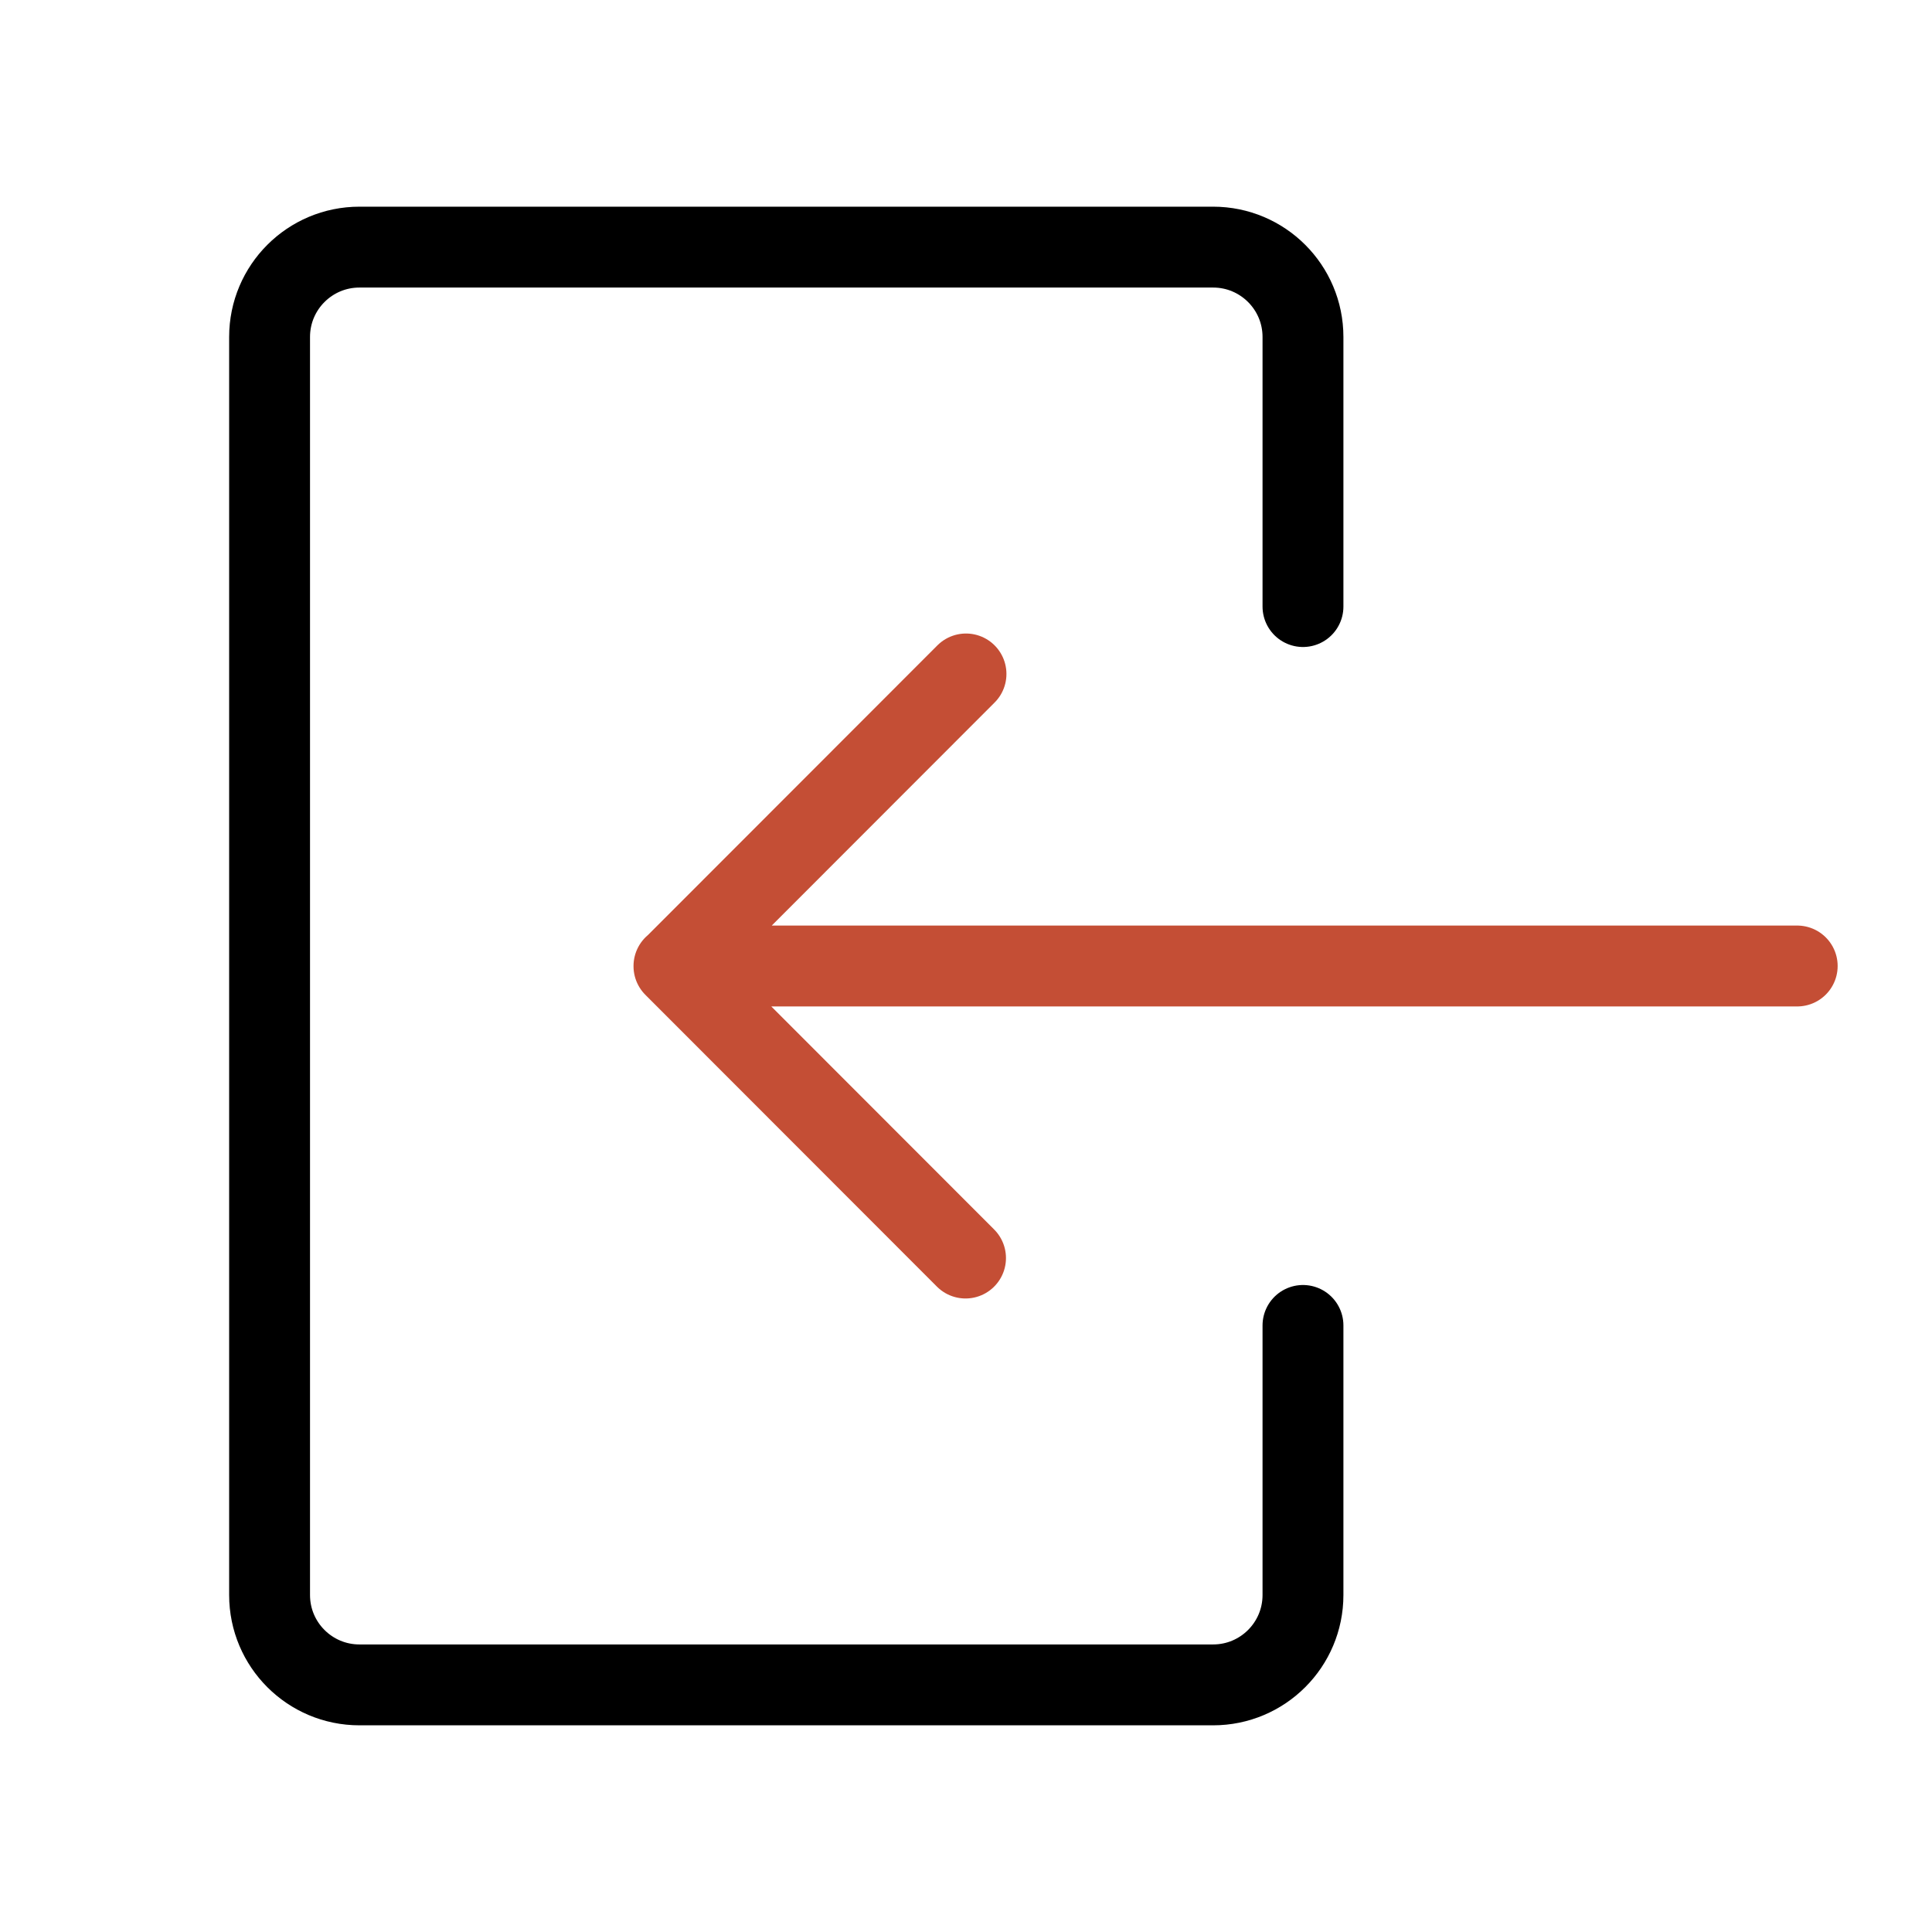
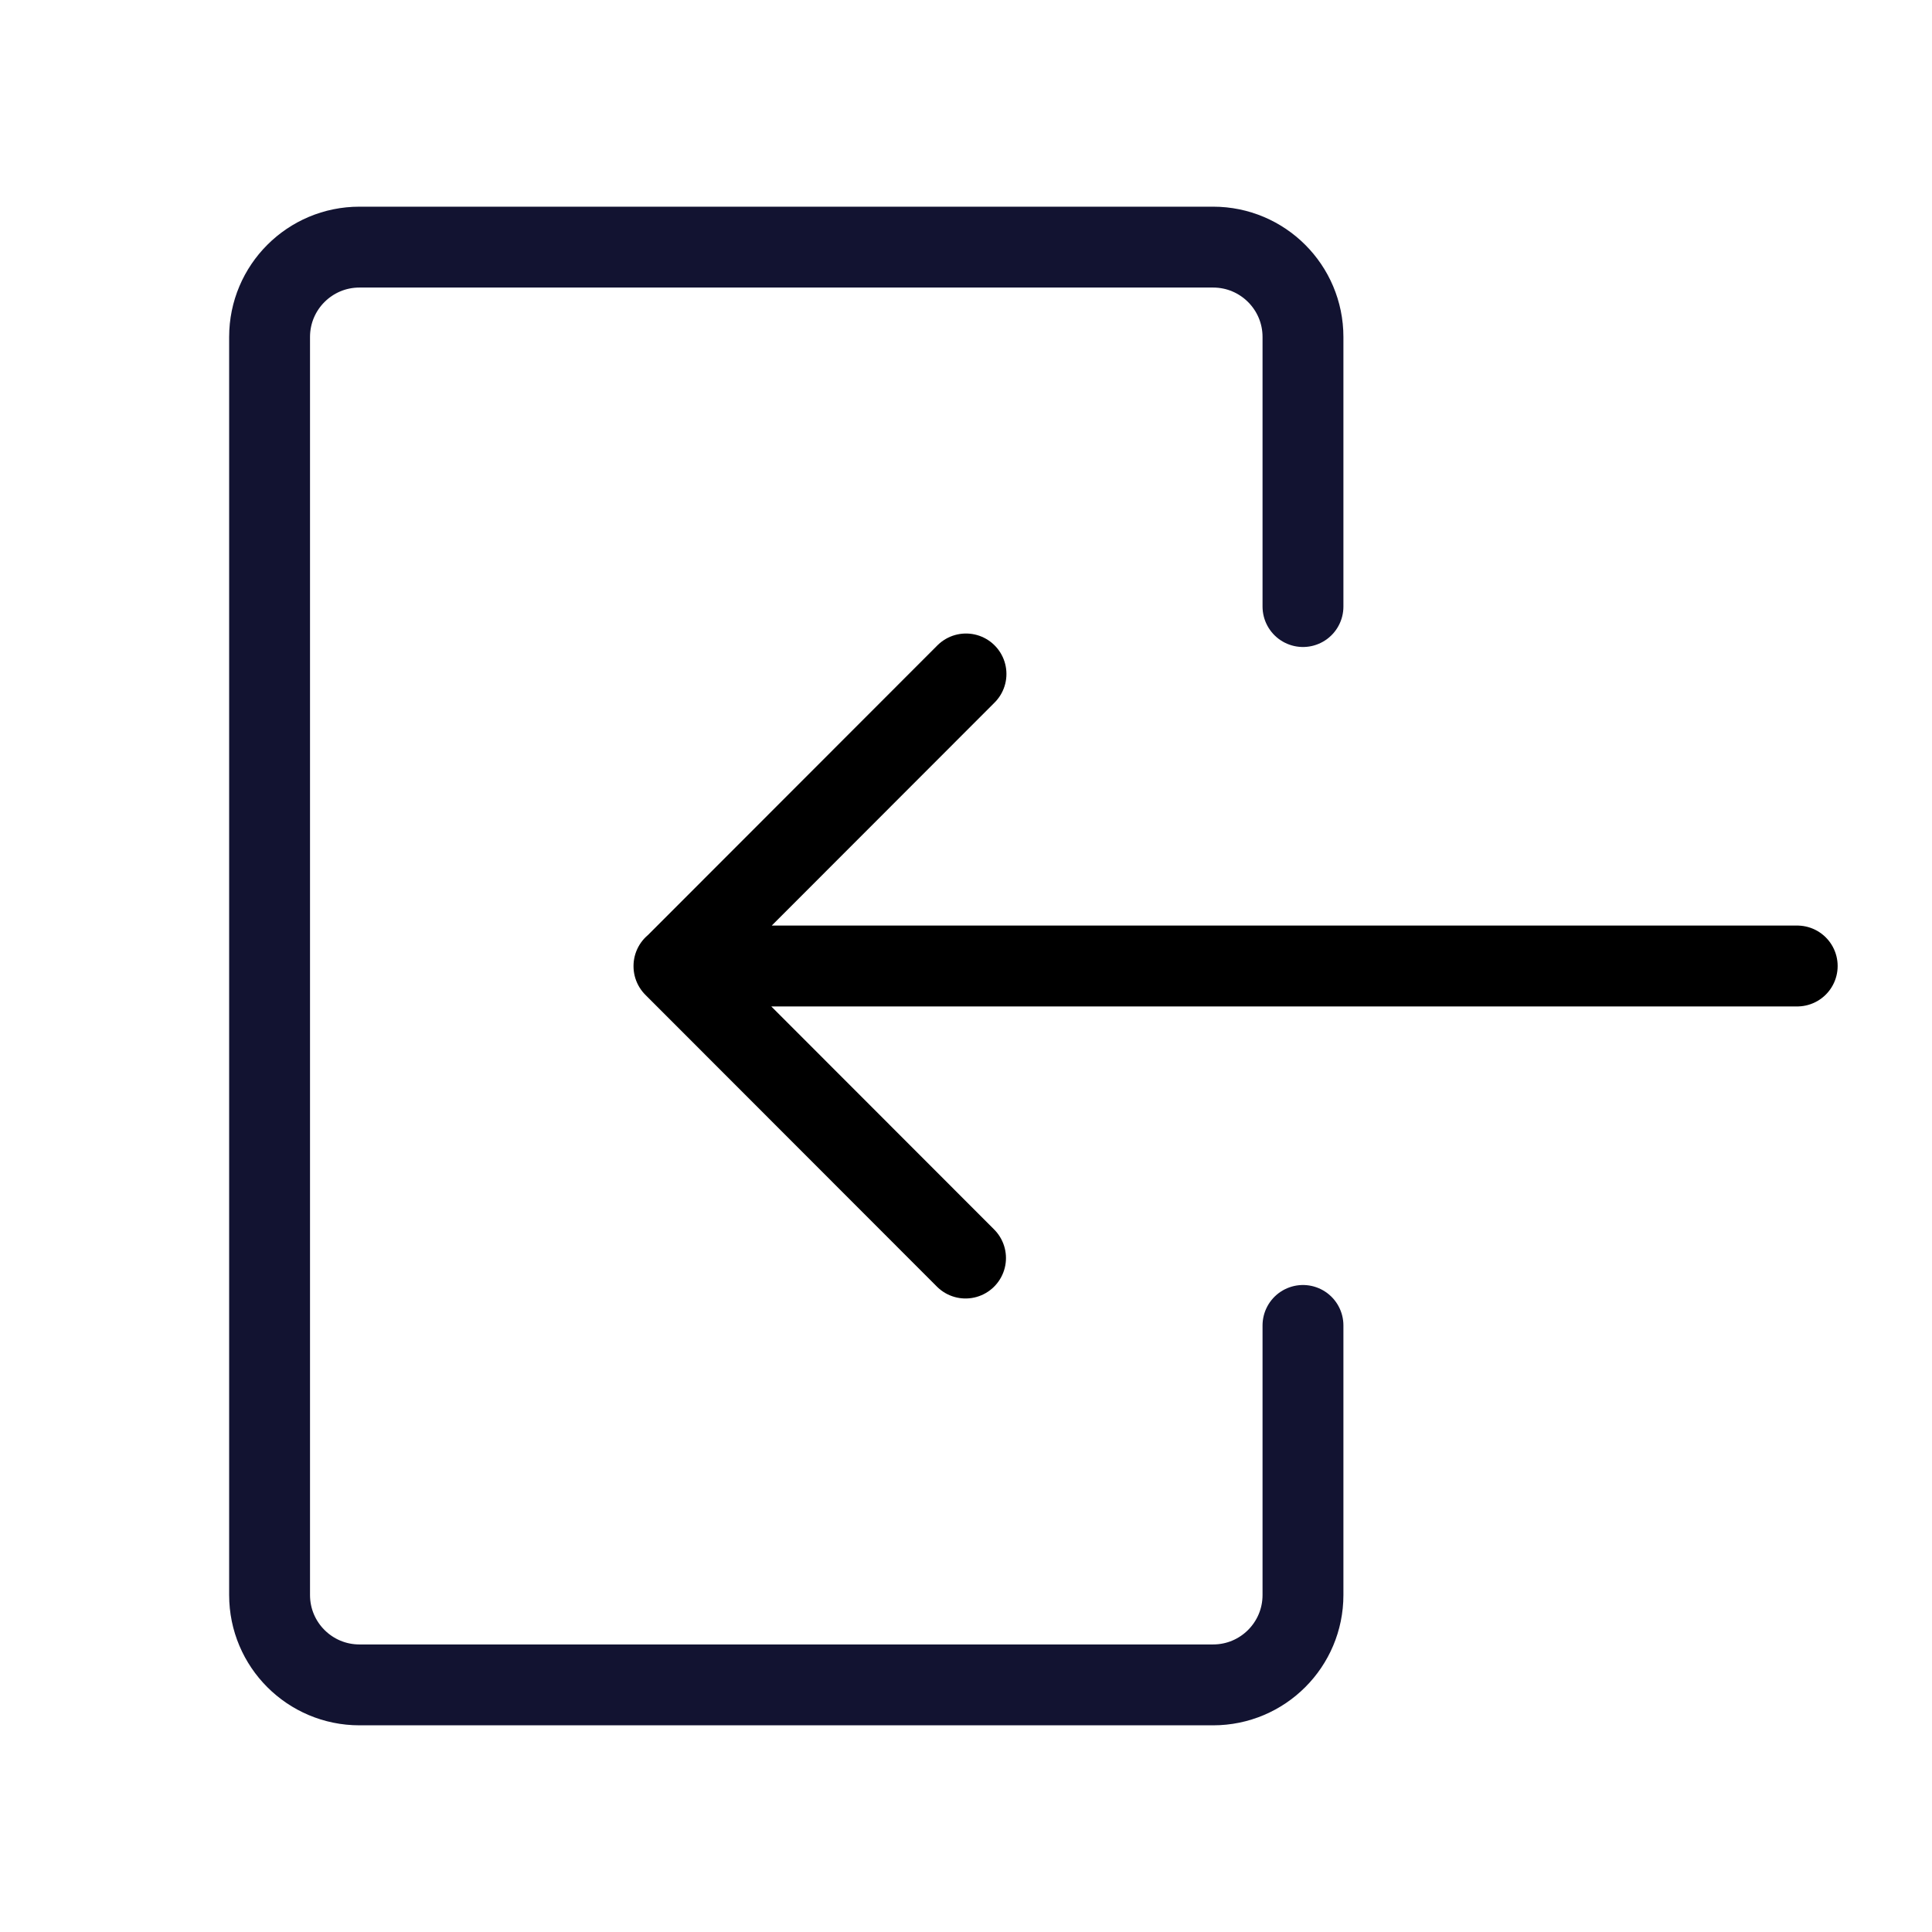
<svg xmlns="http://www.w3.org/2000/svg" width="430" height="430" fill="none" viewBox="0 0 430 430">
  <g stroke-linecap="round" stroke-linejoin="round" stroke-width="18">
-     <path stroke="#c44e35" stroke-miterlimit="10" d="m215 150-65 65.052L214.896 280M150 215h250" />
-     <path stroke="#000" d="M290 135V75c0-11.046-8.954-20-20-20H80c-11.046 0-20 8.954-20 20v280c0 11.046 8.954 20 20 20h190c11.046 0 20-8.954 20-20v-60" />
+     <path stroke="#000" stroke-miterlimit="10" d="m215 150-65 65.052L214.896 280M150 215h250" />
+     <path stroke="#121331" d="M290 135V75c0-11.046-8.954-20-20-20H80c-11.046 0-20 8.954-20 20v280c0 11.046 8.954 20 20 20h190c11.046 0 20-8.954 20-20v-60" />
  </g>
</svg>
